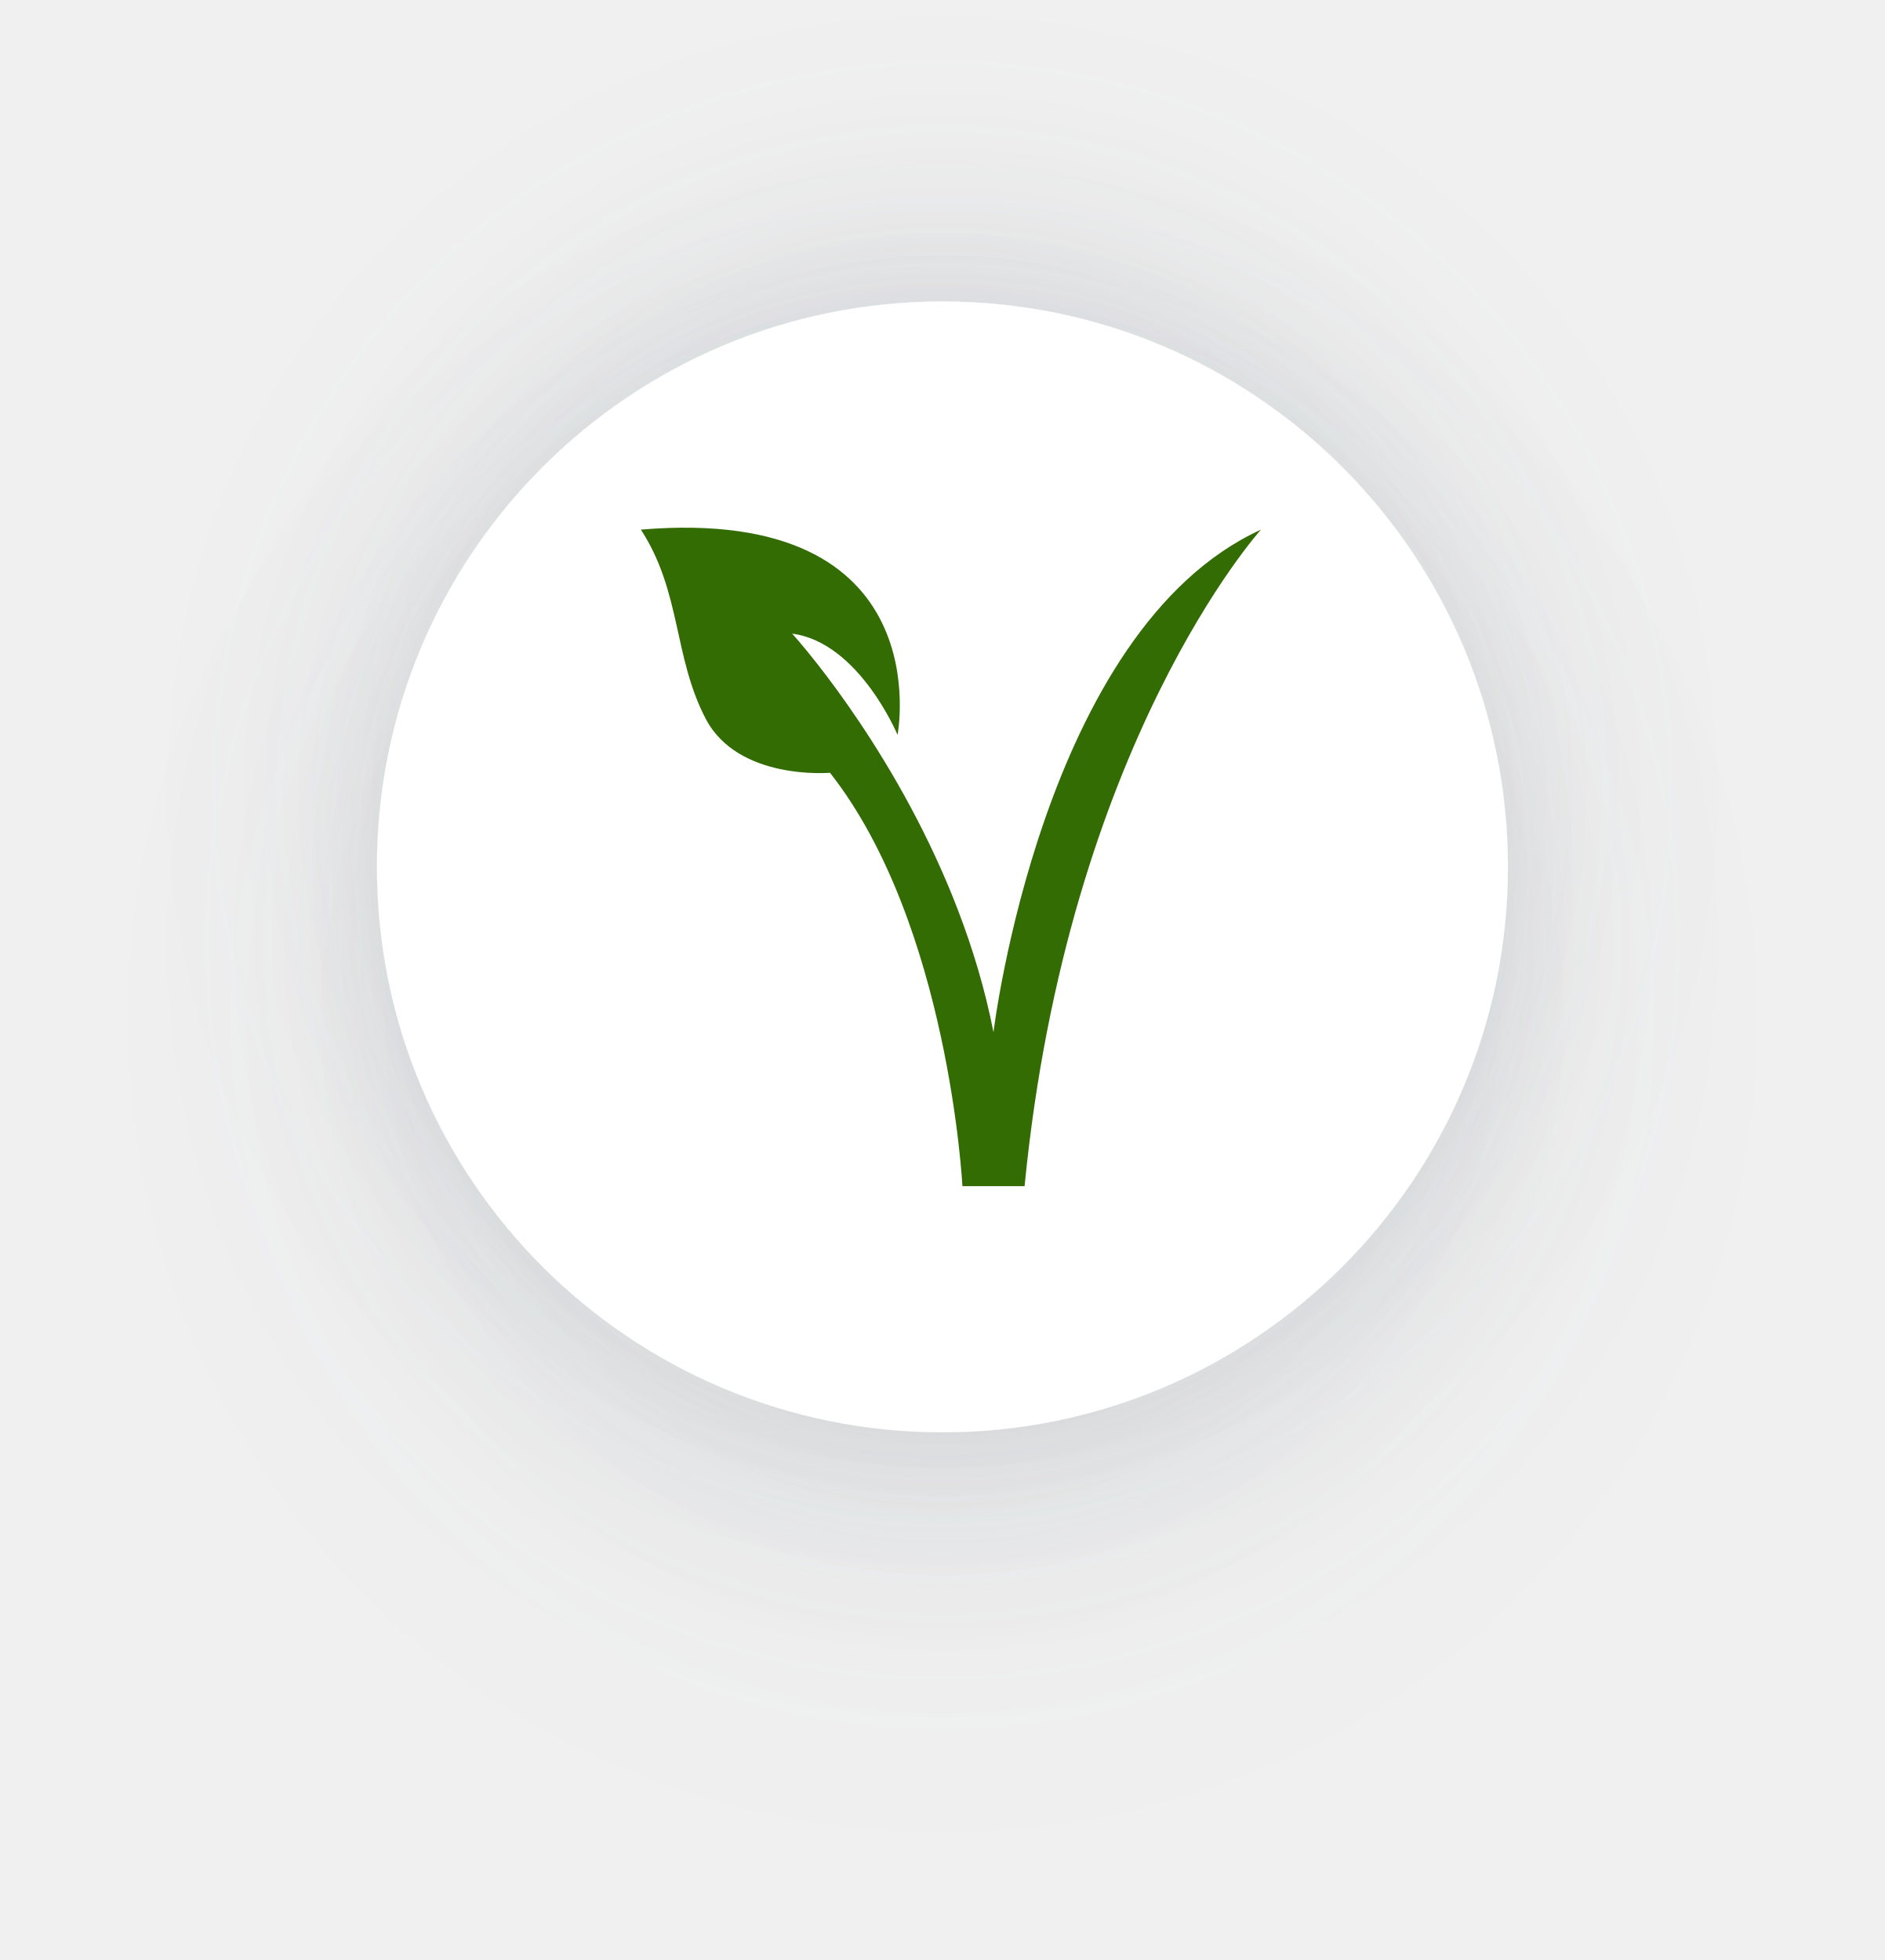
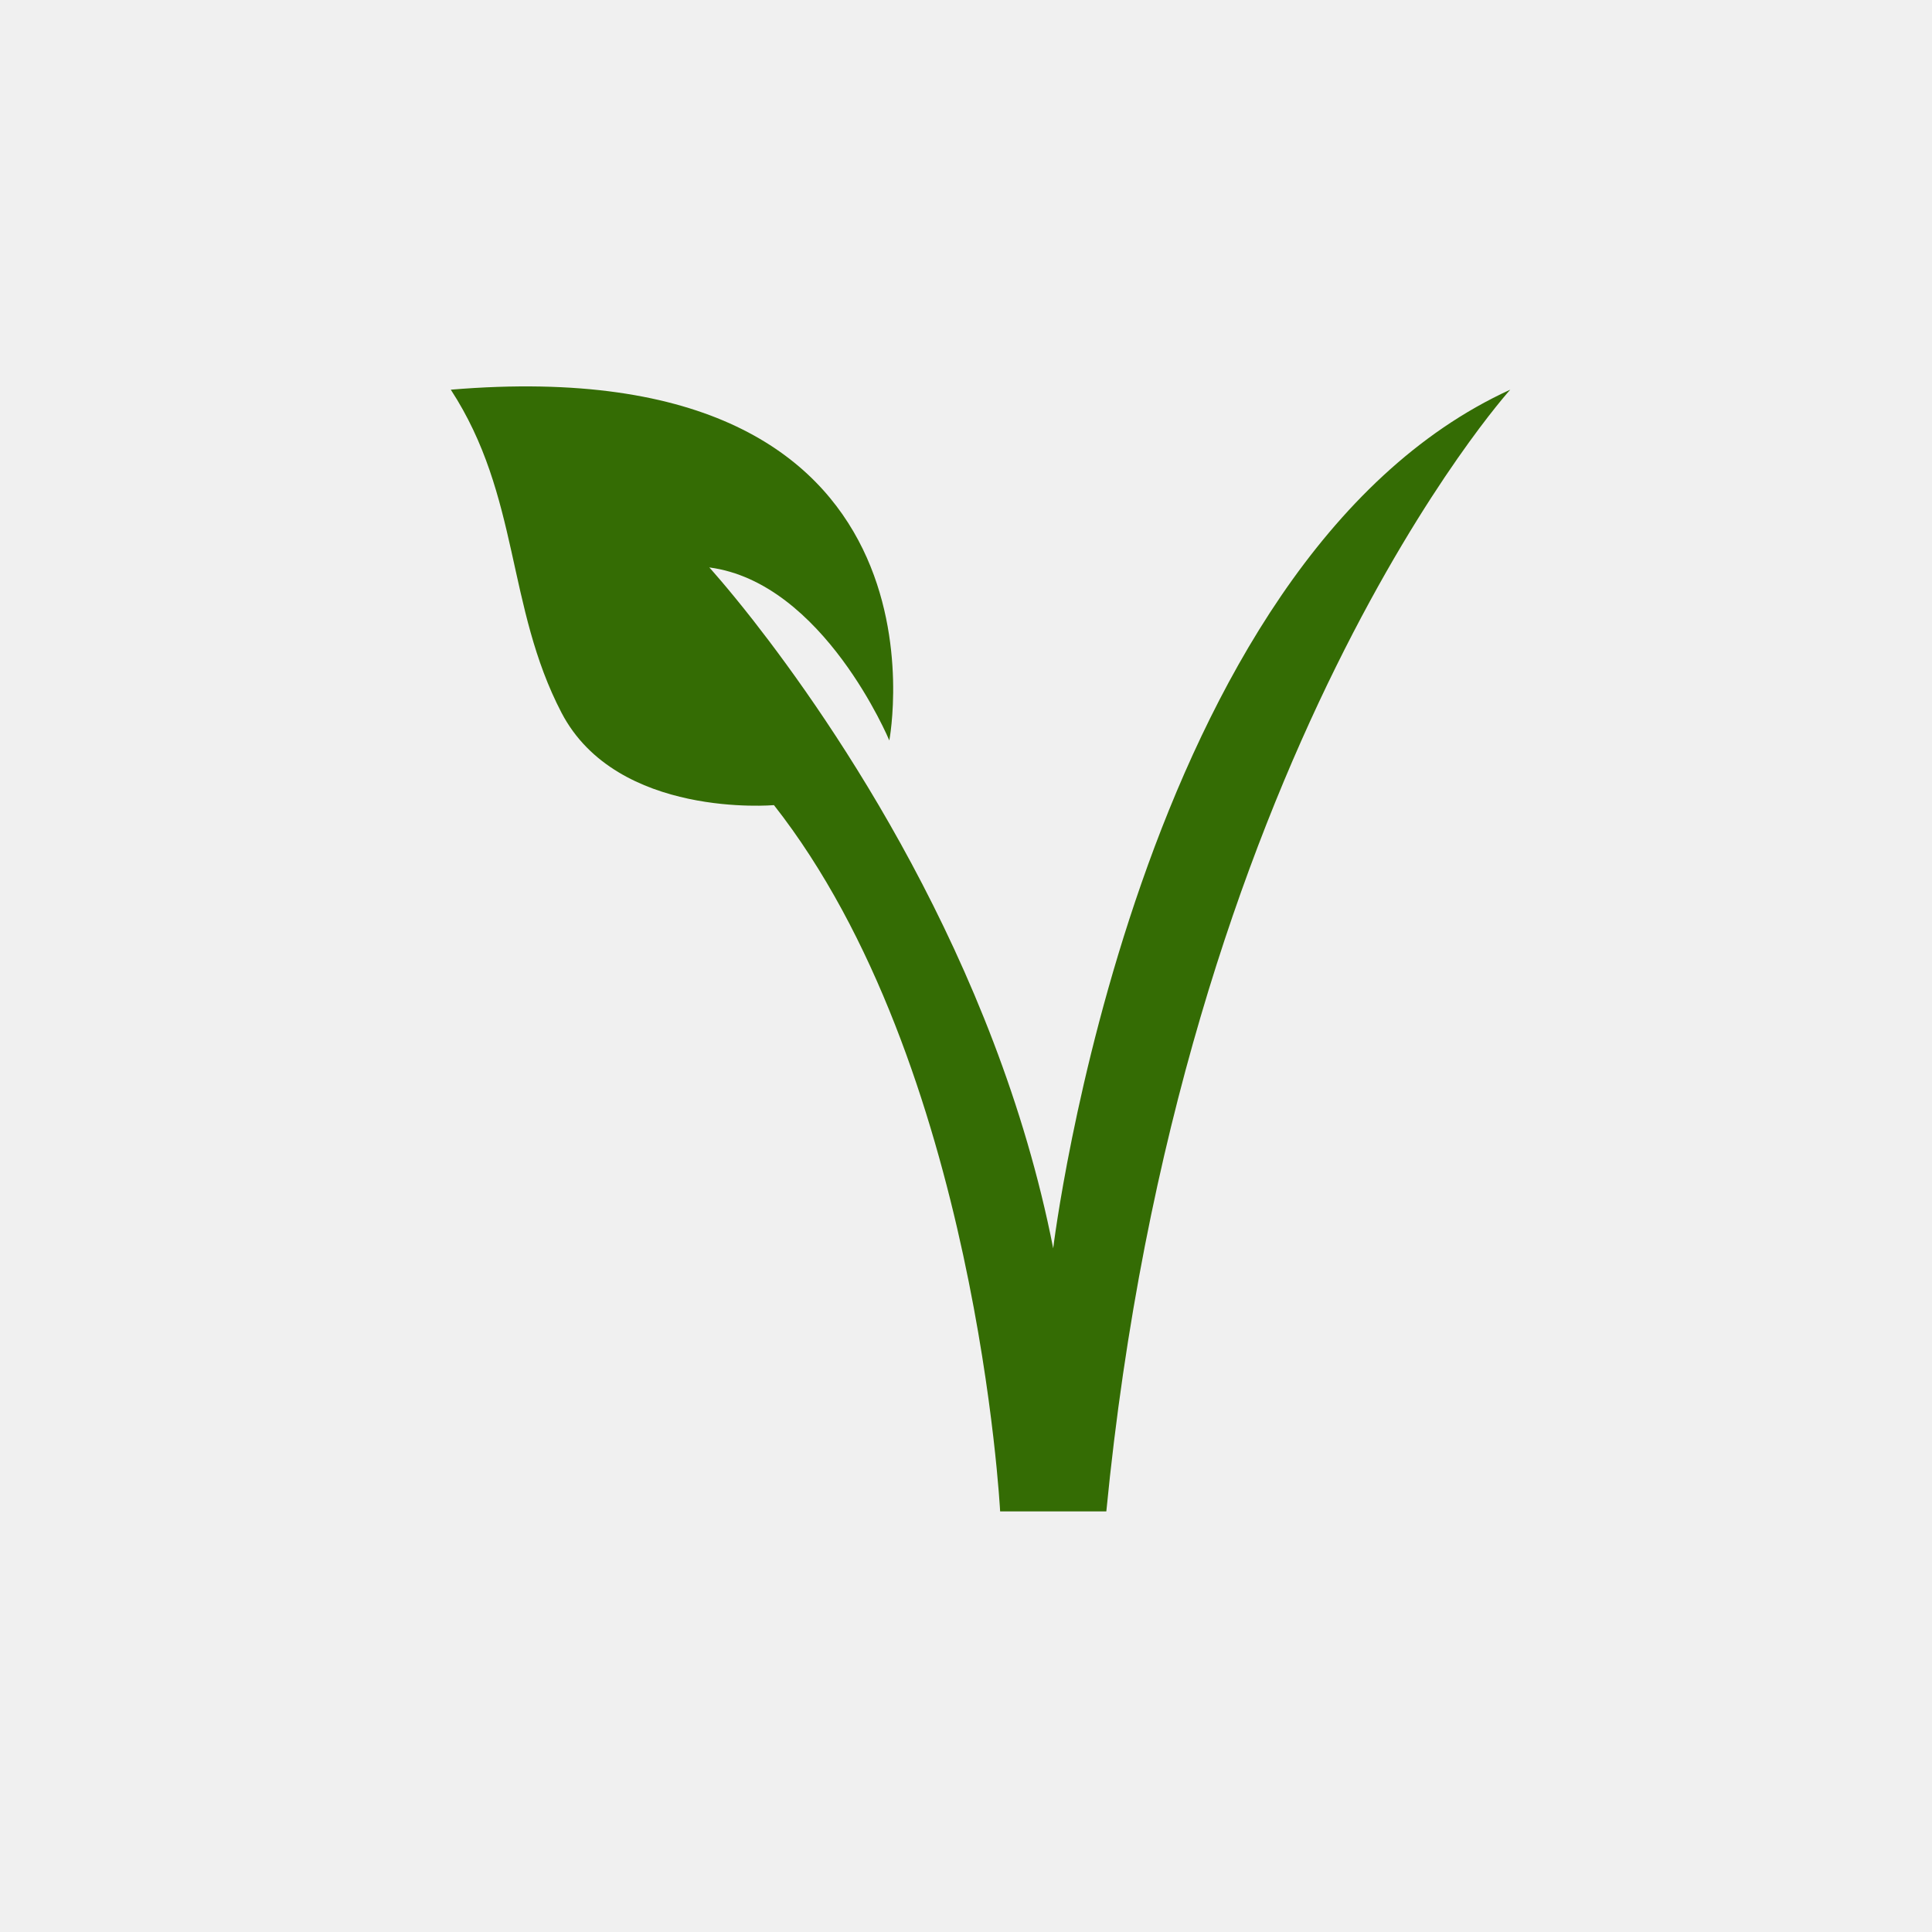
- <svg xmlns="http://www.w3.org/2000/svg" width="50" height="52" viewBox="0 0 50 52" fill="none">
-   <g filter="url(#filter0_dddd_598_16581)">
-     <circle cx="25" cy="23" r="15" fill="white" />
-   </g>
-   <path d="M23.81 19.499C23.81 19.499 22.788 17.044 21.014 16.811C21.014 16.811 21.28 17.102 21.696 17.633C22.925 19.205 25.471 22.884 26.354 27.384C26.354 27.384 27.645 16.703 33.45 14.052C33.45 14.052 28.326 19.714 27.179 31.469H25.53C25.53 31.469 25.172 24.517 22.017 20.502C22.017 20.502 19.581 20.717 18.72 19.069C17.86 17.42 18.075 15.7 17 14.051C24.98 13.382 23.809 19.499 23.809 19.499L23.81 19.499Z" fill="#346C04" />
-   <defs>
-     <filter id="filter0_dddd_598_16581" x="0" y="0" width="50" height="52" filterUnits="userSpaceOnUse" color-interpolation-filters="sRGB">
-       <feFlood flood-opacity="0" result="BackgroundImageFix" />
-       <feColorMatrix in="SourceAlpha" type="matrix" values="0 0 0 0 0 0 0 0 0 0 0 0 0 0 0 0 0 0 127 0" result="hardAlpha" />
-       <feOffset dy="2" />
-       <feGaussianBlur stdDeviation="3" />
-       <feColorMatrix type="matrix" values="0 0 0 0 0.333 0 0 0 0 0.373 0 0 0 0 0.439 0 0 0 0.12 0" />
-       <feBlend mode="normal" in2="BackgroundImageFix" result="effect1_dropShadow_598_16581" />
-       <feColorMatrix in="SourceAlpha" type="matrix" values="0 0 0 0 0 0 0 0 0 0 0 0 0 0 0 0 0 0 127 0" result="hardAlpha" />
-       <feOffset />
-       <feGaussianBlur stdDeviation="1" />
-       <feColorMatrix type="matrix" values="0 0 0 0 0.333 0 0 0 0 0.373 0 0 0 0 0.439 0 0 0 0.06 0" />
-       <feBlend mode="normal" in2="effect1_dropShadow_598_16581" result="effect2_dropShadow_598_16581" />
-       <feColorMatrix in="SourceAlpha" type="matrix" values="0 0 0 0 0 0 0 0 0 0 0 0 0 0 0 0 0 0 127 0" result="hardAlpha" />
-       <feOffset dy="4" />
-       <feGaussianBlur stdDeviation="5" />
-       <feComposite in2="hardAlpha" operator="out" />
-       <feColorMatrix type="matrix" values="0 0 0 0 0.333 0 0 0 0 0.373 0 0 0 0 0.439 0 0 0 0.03 0" />
-       <feBlend mode="normal" in2="effect2_dropShadow_598_16581" result="effect3_dropShadow_598_16581" />
-       <feColorMatrix in="SourceAlpha" type="matrix" values="0 0 0 0 0 0 0 0 0 0 0 0 0 0 0 0 0 0 127 0" result="hardAlpha" />
-       <feOffset dy="-2" />
-       <feGaussianBlur stdDeviation="3" />
-       <feComposite in2="hardAlpha" operator="out" />
-       <feColorMatrix type="matrix" values="0 0 0 0 0.333 0 0 0 0 0.373 0 0 0 0 0.439 0 0 0 0.1 0" />
-       <feBlend mode="normal" in2="effect3_dropShadow_598_16581" result="effect4_dropShadow_598_16581" />
-       <feBlend mode="normal" in="SourceGraphic" in2="effect4_dropShadow_598_16581" result="shape" />
-     </filter>
-   </defs>
+ <svg xmlns="http://www.w3.org/2000/svg" width="30" height="30" viewBox="0 0 30 30" fill="none">
+   <path d="M13.81 11.499C13.81 11.499 12.788 9.044 11.014 8.811C11.014 8.811 11.28 9.102 11.696 9.633C12.925 11.205 15.47 14.883 16.354 19.384C16.354 19.384 17.645 8.703 23.451 6.051C23.451 6.051 18.326 11.714 17.179 23.469H15.53C15.53 23.469 15.172 16.517 12.018 12.502C12.018 12.502 9.581 12.717 8.72 11.069C7.86 9.42 8.075 7.7 7 6.051C14.98 5.382 13.809 11.499 13.809 11.499L13.81 11.499Z" fill="#346C04" />
</svg>
